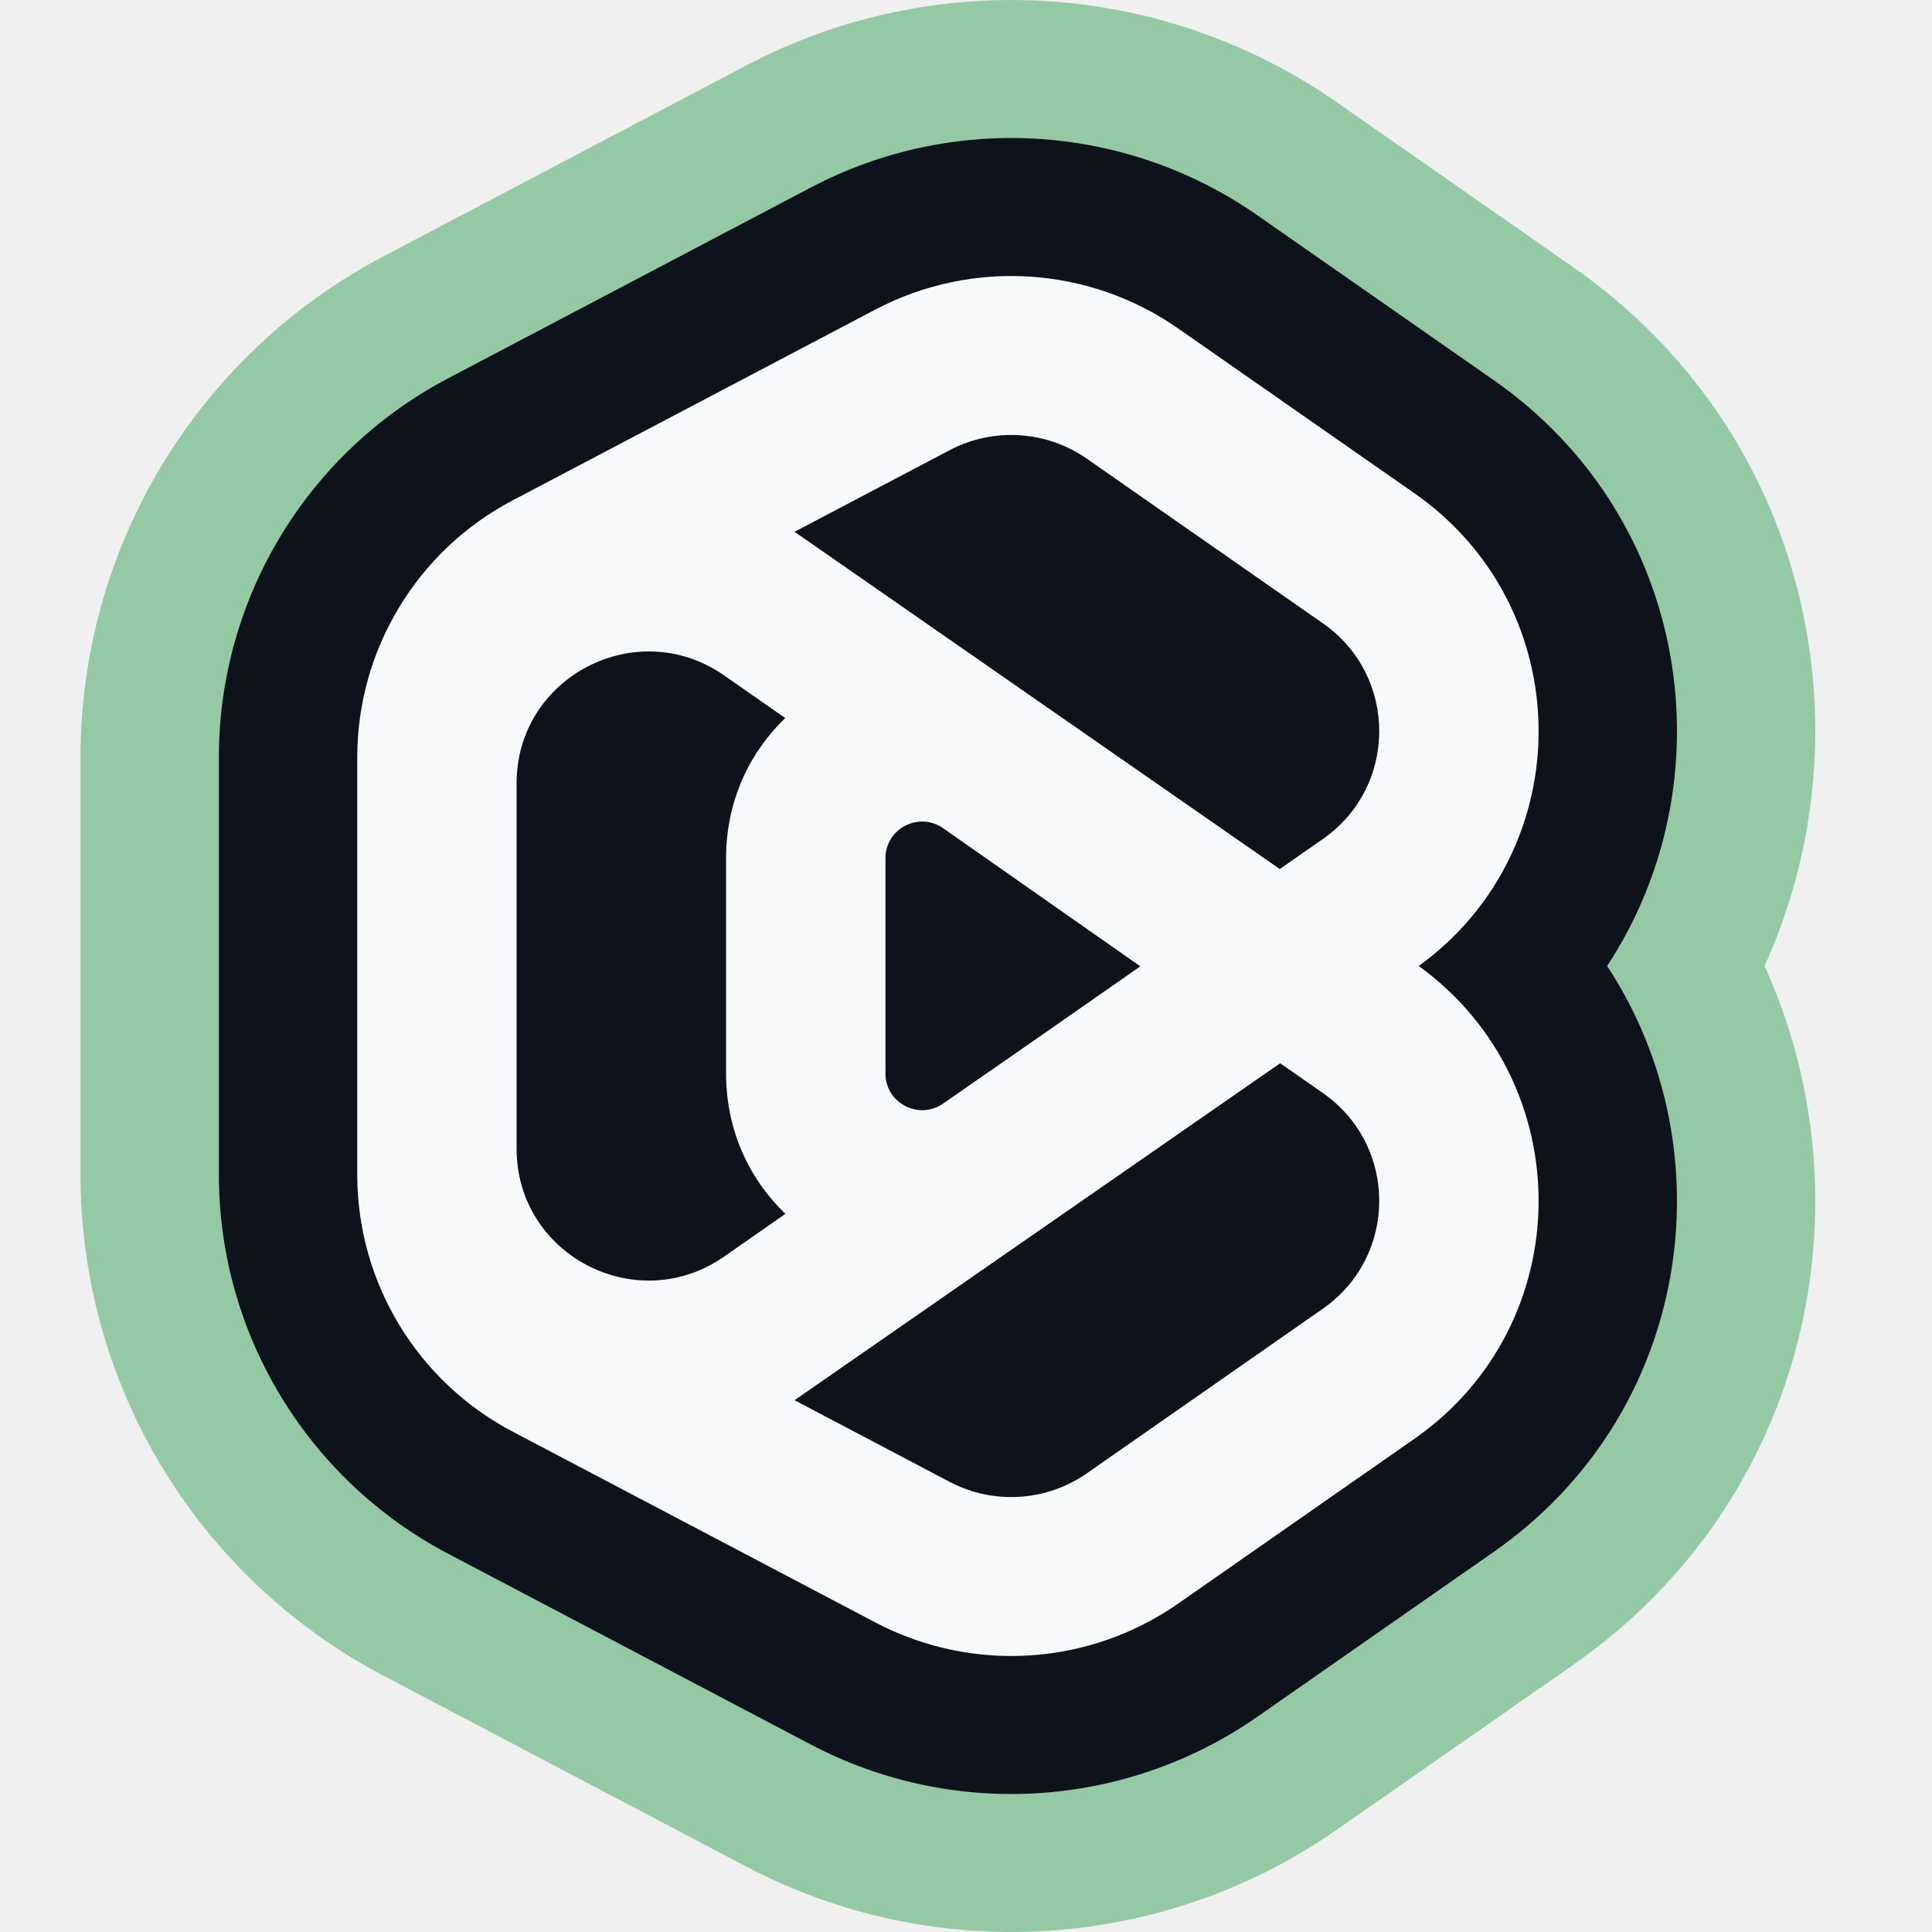
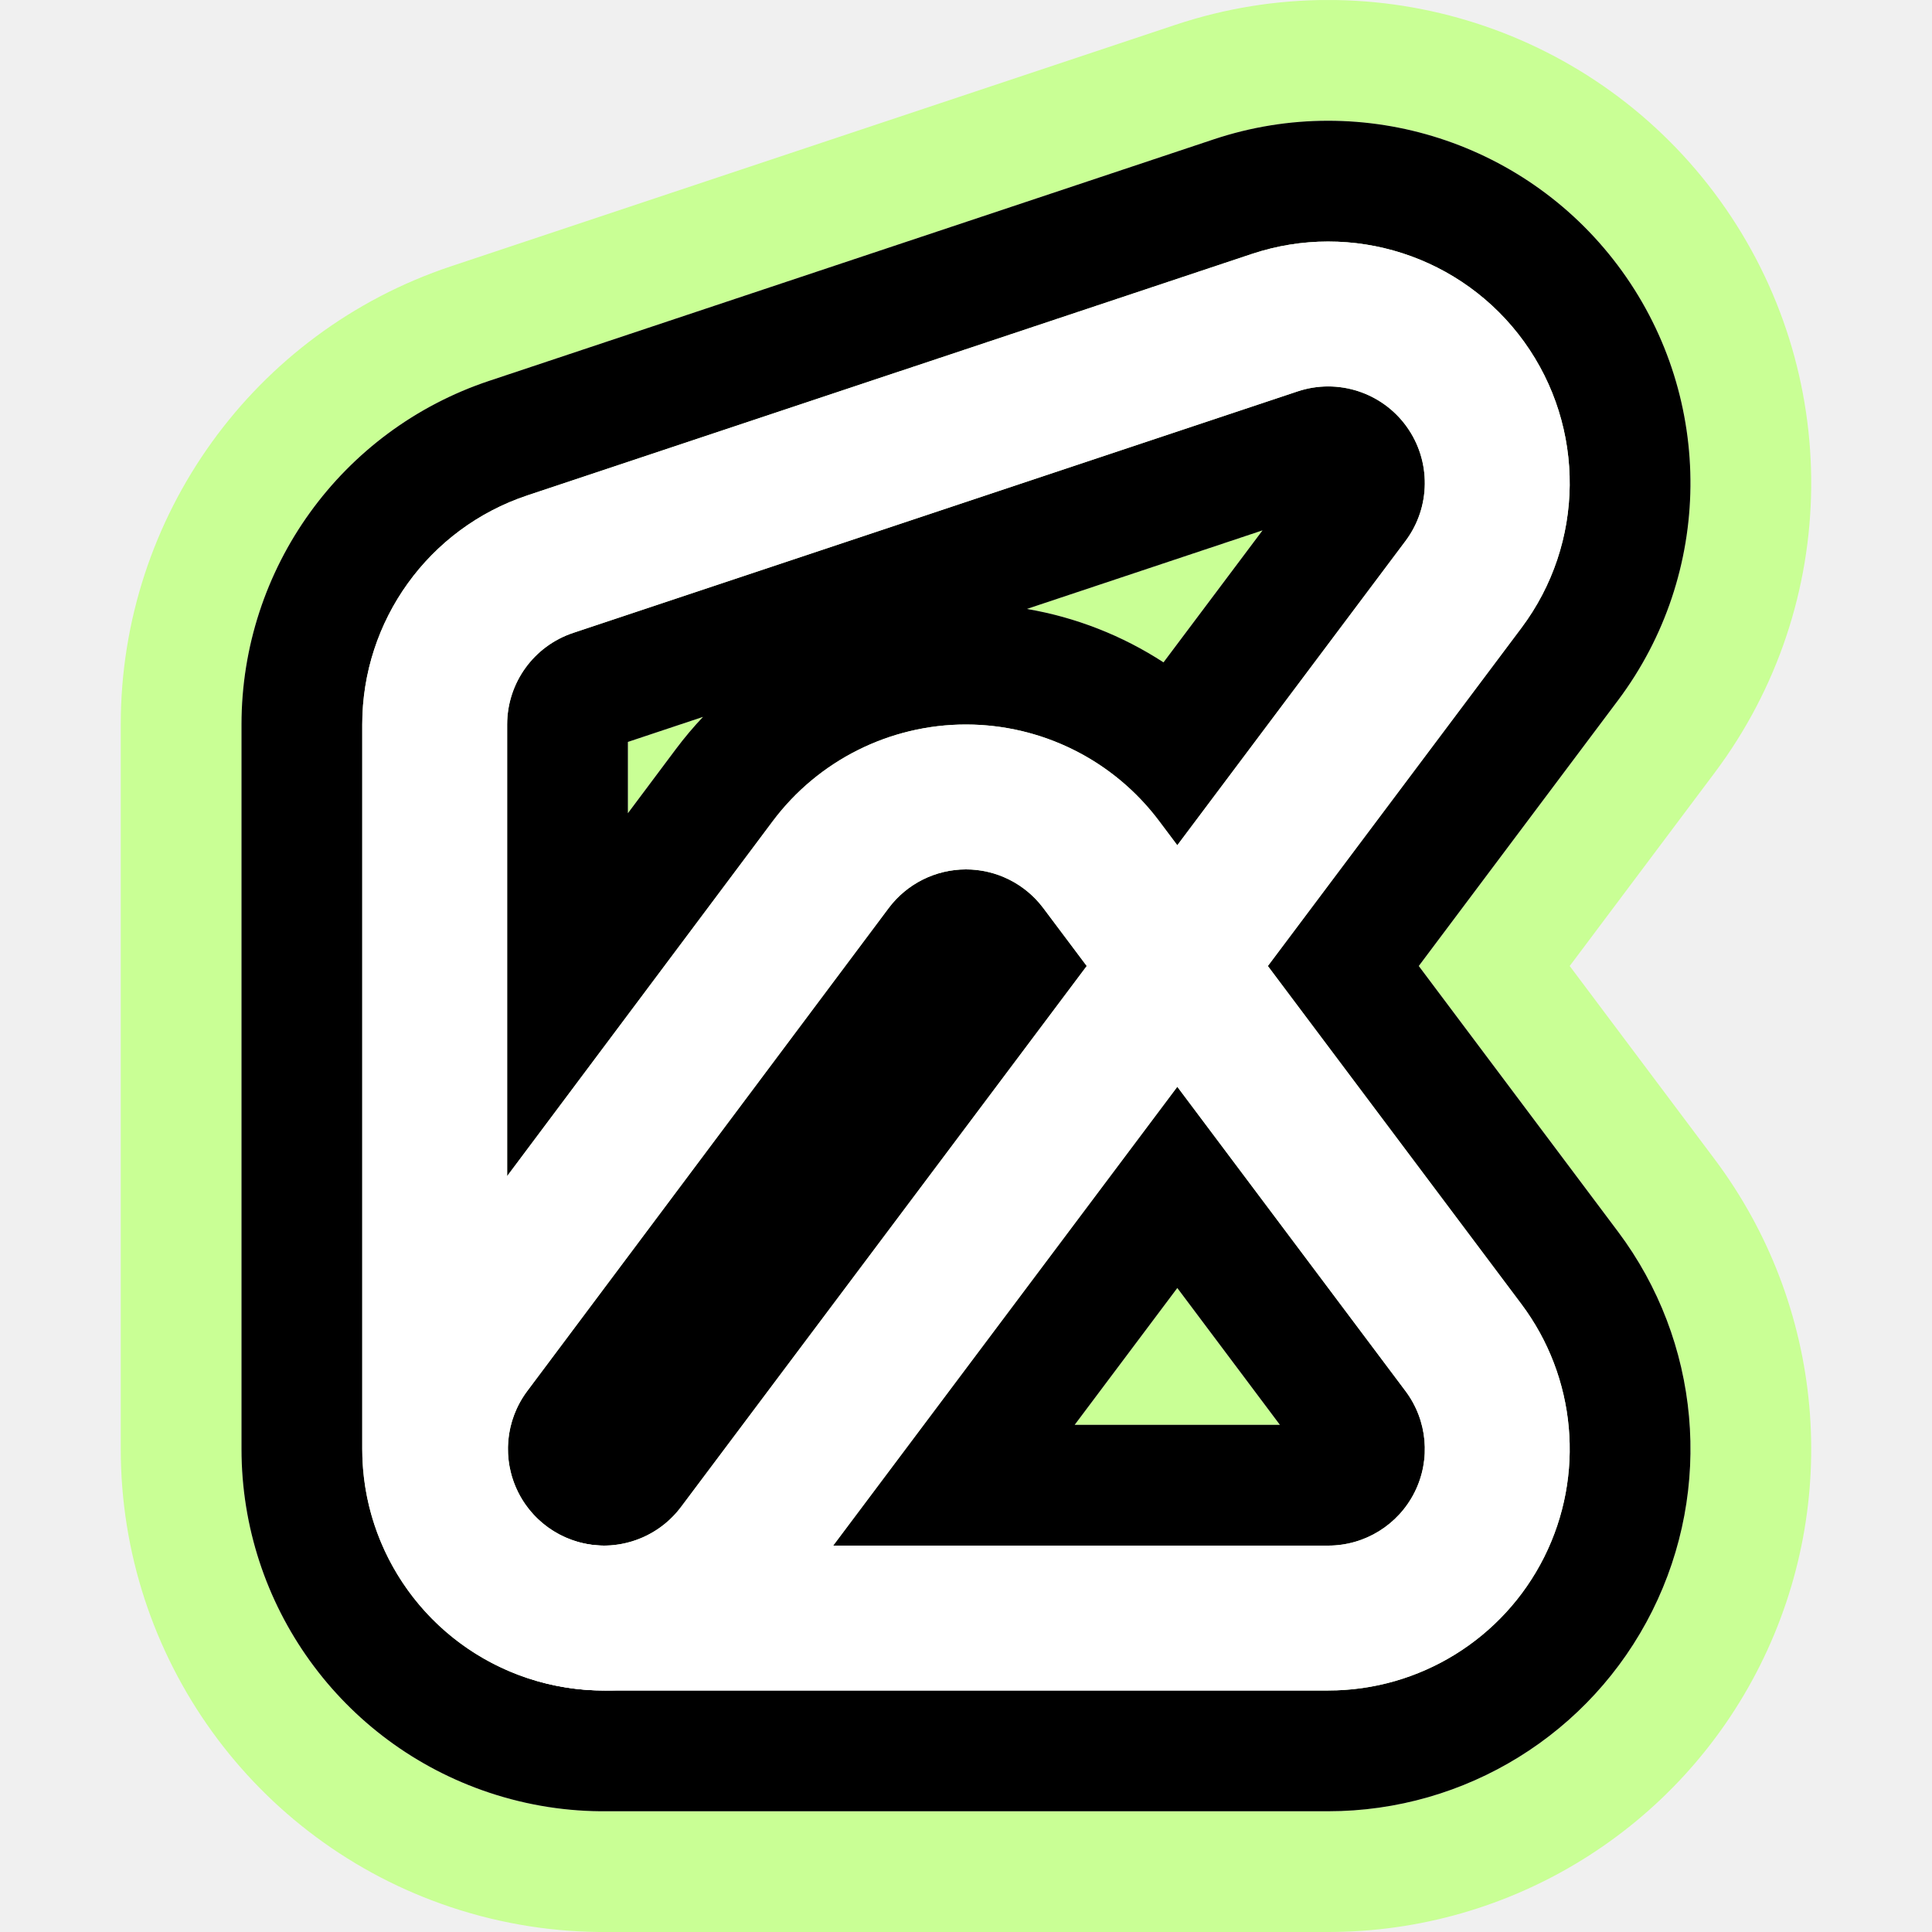
<svg xmlns="http://www.w3.org/2000/svg" width="48" height="48" viewBox="0 0 48 48" fill="none">
  <g clip-path="url(#clip0_1834_12)">
-     <path d="M43.84 24C46.511 18.123 44.94 10.721 39.078 6.632L33.212 2.541C28.88 -0.48 23.216 -0.834 18.54 1.627L9.528 6.368C4.898 8.803 2 13.595 2 18.816L2 29.185C2 34.406 4.898 39.197 9.528 41.633L18.54 46.374C23.216 48.834 28.88 48.481 33.212 45.459L39.078 41.368C44.94 37.279 46.511 29.878 43.84 24Z" fill="#95C8A5" />
-     <path d="M37.107 9.442C42.02 12.868 42.96 19.388 39.929 24C42.96 28.613 42.02 35.133 37.107 38.559L31.242 42.65C27.965 44.935 23.681 45.203 20.144 43.342L11.132 38.601C7.63 36.758 5.438 33.134 5.438 29.185L5.438 18.816C5.438 14.867 7.63 11.242 11.132 9.4L20.144 4.659C23.681 2.798 27.965 3.065 31.242 5.351L37.107 9.442Z" fill="#0E131B" />
-     <path fill-rule="evenodd" clip-rule="evenodd" d="M29.272 8.161C27.05 6.611 24.146 6.43 21.748 7.691L12.736 12.432C10.362 13.681 8.876 16.139 8.876 18.816L8.876 29.185C8.876 31.862 10.362 34.319 12.736 35.568L21.748 40.309C24.146 41.571 27.05 41.39 29.272 39.84L35.137 35.749C39.218 32.903 39.256 26.904 35.248 24C39.256 21.096 39.218 15.098 35.137 12.252L29.272 8.161ZM23.595 11.184C24.681 10.613 25.996 10.695 27.003 11.397L32.868 15.487C34.733 16.788 34.733 19.543 32.868 20.844L31.796 21.591L19.74 13.212L23.595 11.184ZM12.835 19.459C12.835 16.815 15.818 15.266 17.99 16.78L19.509 17.84C18.618 18.697 18.039 19.905 18.039 21.322L18.039 26.672C18.039 28.09 18.62 29.3 19.513 30.158L17.99 31.22C15.818 32.735 12.835 31.186 12.835 28.542L12.835 19.459ZM21.999 21.322C21.999 20.586 22.83 20.155 23.434 20.578L28.331 24.008L25.751 25.808L23.431 27.418C22.827 27.837 21.999 27.406 21.999 26.672L21.999 21.322ZM19.74 34.788L28.016 29.046L31.805 26.416L32.868 27.157C34.733 28.458 34.733 31.212 32.868 32.513L27.003 36.604C25.996 37.306 24.681 37.388 23.595 36.817L19.74 34.788Z" fill="#F7F9FB" />
+     <path fill-rule="evenodd" clip-rule="evenodd" d="M15.018 41.4C14.423 41.4 13.842 41.301 13.294 41.117C13.287 41.114 13.279 41.112 13.271 41.109C11.954 40.658 10.836 39.705 10.191 38.417L12.321 37.351C12.671 38.043 13.281 38.588 14.047 38.844L14.051 38.846C14.368 38.952 14.691 39.001 15.009 39M12 32.159V36C12 36.48 12.114 36.938 12.319 37.346L12.321 37.351L10.191 38.417L10.191 38.416C9.809 37.652 9.62 36.824 9.62 36C9.62 34.856 9.984 33.717 10.697 32.765M30.857 18.857L34.919 13.44C35.549 12.601 35.56 11.449 34.946 10.597C34.333 9.746 33.236 9.392 32.24 9.724L24.564 12.282L16.518 14.965L14.651 15.587L14.241 15.723C13.261 16.05 12.6 16.967 12.6 18V18.431V18.433V20.204V20.205V29.22L19.196 20.405C19.266 20.312 19.338 20.221 19.413 20.132C20.548 18.786 22.224 18.001 23.996 18C24.678 18 25.346 18.116 25.975 18.335C26.335 18.46 26.682 18.62 27.012 18.811C27.042 18.829 27.072 18.846 27.102 18.864C27.159 18.899 27.215 18.935 27.272 18.971C27.854 19.35 28.372 19.831 28.799 20.4L29.25 21L30.857 18.857ZM13.399 41.782C13.3 41.755 13.201 41.725 13.102 41.692C11.571 41.181 10.351 40.094 9.652 38.721C9.648 38.712 9.643 38.703 9.639 38.694C9.227 37.876 9 36.958 9 36V18C9 15.418 10.652 13.125 13.102 12.308L31.102 6.309C33.281 5.582 35.651 6.169 37.238 7.753C37.464 7.979 37.675 8.226 37.867 8.492C39.21 10.355 39.356 12.793 38.317 14.78C38.169 15.063 37.996 15.338 37.799 15.6L31.499 24L37.799 32.4C39.163 34.218 39.382 36.651 38.366 38.683C37.349 40.716 35.272 42 32.999 42M35.249 24L40.199 17.4C42.266 14.645 42.556 10.993 41.054 7.984C40.839 7.554 40.588 7.137 40.3 6.738C37.999 3.544 33.888 2.218 30.154 3.462L12.154 9.462C8.479 10.687 6 14.127 6 18V36C6 36.005 6 36.011 6 36.017C6.007 39.561 8.087 42.738 11.26 44.186C11.549 44.318 11.847 44.436 12.154 44.538C12.272 44.577 12.39 44.614 12.509 44.648C13.364 44.895 14.236 45.009 15.098 45H32.999C36.408 45 39.525 43.074 41.049 40.025C42.574 36.976 42.245 33.327 40.199 30.6L35.249 24ZM38.999 24L42.599 19.2C45.749 15.001 45.803 9.242 42.734 4.984C39.665 0.726 34.184 -1.043 29.205 0.616L11.205 6.616C6.305 8.25 3 12.835 3 18V36C3 41.165 6.305 45.751 11.205 47.384C12.489 47.812 13.809 48.012 15.114 48H32.999C37.545 48 41.7 45.432 43.732 41.367C45.765 37.301 45.326 32.436 42.599 28.8L38.999 24ZM20.7 38.4H32.999C33.908 38.4 34.739 37.886 35.146 37.073C35.553 36.26 35.465 35.287 34.919 34.56L34.199 33.6M34.199 33.6L34.919 34.56ZM34.199 33.6L31.649 30.2L31.647 30.197L29.25 27L24.3 33.6L24.298 33.602L20.7 38.4M26.7 35.4H31.799L29.25 32L26.7 35.4ZM28.907 16.456L31.367 13.177L25.513 15.128C26.225 15.25 26.917 15.456 27.573 15.74C27.945 15.901 28.306 16.087 28.652 16.296C28.738 16.348 28.823 16.401 28.907 16.456ZM16.928 18.433C17.099 18.216 17.278 18.009 17.466 17.811L15.6 18.433V20.204L16.794 18.608C16.838 18.549 16.883 18.491 16.928 18.433ZM15.024 38.4H15.02C14.751 38.4 14.489 38.355 14.243 38.271C13.657 38.07 13.16 37.646 12.874 37.074C12.704 36.734 12.62 36.366 12.62 36C12.62 35.491 12.782 34.985 13.098 34.562L22.078 22.562C22.531 21.957 23.242 21.601 23.998 21.6C24.317 21.6 24.627 21.663 24.914 21.781C25.308 21.944 25.657 22.21 25.919 22.56L27 24L16.92 37.44C16.463 38.049 15.756 38.392 15.024 38.4Z" fill="#C9FF95" />
+     <path fill-rule="evenodd" clip-rule="evenodd" d="M24.914 21.781C24.627 21.663 24.317 21.6 23.998 21.6C23.242 21.601 22.531 21.957 22.078 22.562L13.098 34.562C12.782 34.985 12.62 35.491 12.62 36C12.62 36.366 12.704 36.734 12.874 37.074C13.16 37.647 13.657 38.07 14.243 38.271C14.489 38.355 14.751 38.4 15.02 38.4H15.024C15.756 38.392 16.463 38.049 16.92 37.44L27 24L25.919 22.56C25.657 22.21 25.308 21.944 24.914 21.781ZM20.7 38.4H32.999C33.908 38.4 34.739 37.886 35.146 37.073C35.553 36.26 35.465 35.287 34.919 34.56L29.25 27L20.7 38.4ZM26.7 35.4H31.799L29.25 32L26.7 35.4ZM37.799 32.4C39.163 34.218 39.382 36.651 38.366 38.683C37.349 40.716 35.272 42 32.999 42H15.065C15.05 42 15.035 42 15.02 42C14.38 42.002 13.733 41.902 13.102 41.692C11.562 41.178 10.336 40.081 9.639 38.694C9.227 37.876 9 36.958 9 36V18C9 15.418 10.652 13.125 13.102 12.308L31.102 6.309C33.592 5.479 36.332 6.363 37.867 8.492C39.401 10.621 39.374 13.501 37.799 15.6L31.499 24L37.799 32.4ZM35.249 24L40.199 30.6C42.245 33.327 42.574 36.976 41.049 40.025C39.525 43.074 36.408 45 32.999 45H15.098C14.117 45.011 13.122 44.861 12.154 44.538C8.479 43.313 6 39.874 6 36V18C6 14.127 8.479 10.687 12.154 9.462L30.154 3.462C33.888 2.218 37.999 3.545 40.3 6.738C42.602 9.932 42.561 14.251 40.199 17.4L35.249 24ZM34.919 13.441C35.549 12.601 35.56 11.449 34.946 10.597C34.333 9.746 33.236 9.392 32.24 9.724L14.241 15.724C13.261 16.05 12.6 16.967 12.6 18V29.22L19.196 20.405C20.328 18.893 22.107 18.001 23.996 18C25.105 18 26.177 18.306 27.102 18.864C27.753 19.258 28.331 19.776 28.799 20.4L29.25 21L34.919 13.441ZM28.907 16.456L31.367 13.177L25.513 15.129C26.728 15.336 27.883 15.79 28.907 16.456ZM15.6 20.204L16.794 18.608C17.004 18.328 17.228 18.062 17.466 17.811L15.6 18.433V20.204Z" fill="black" />
+     <path fill-rule="evenodd" clip-rule="evenodd" d="M28.799 20.4C27.666 18.889 25.886 17.999 23.996 18C22.107 18.002 20.328 18.893 19.196 20.406L10.216 32.405C8.855 34.224 8.638 36.655 9.655 38.686C10.672 40.717 12.749 42 15.02 42H32.999C35.272 42 37.349 40.716 38.366 38.683C39.382 36.651 39.163 34.218 37.799 32.4L28.799 20.4ZM25.92 22.56C25.466 21.956 24.754 21.6 23.998 21.6C23.242 21.601 22.531 21.957 22.078 22.562L13.098 34.562C12.554 35.29 12.467 36.262 12.874 37.075C13.281 37.887 14.111 38.4 15.02 38.4H32.999C33.908 38.4 34.739 37.886 35.146 37.073C35.553 36.26 35.465 35.287 34.919 34.56L25.92 22.56Z" fill="white" />
+     <path fill-rule="evenodd" clip-rule="evenodd" d="M37.799 15.601C39.374 13.501 39.401 10.621 37.867 8.492C36.332 6.363 33.592 5.479 31.102 6.309L13.102 12.308C10.652 13.125 9 15.418 9 18V36C9 38.583 10.652 40.875 13.102 41.692C15.553 42.509 18.25 41.666 19.8 39.6L37.799 15.601ZM34.919 13.441C35.549 12.601 35.56 11.449 34.946 10.597C34.333 9.746 33.236 9.392 32.24 9.724L14.241 15.724C13.261 16.05 12.6 16.967 12.6 18V36C12.6 37.033 13.261 37.95 14.241 38.277C15.221 38.603 16.3 38.266 16.92 37.44L34.919 13.441Z" fill="white" />
  </g>
  <defs>
    <clipPath id="clip0_1834_12">
      <rect width="43.317" height="47.999" fill="white" transform="translate(2 0.000732422)" />
    </clipPath>
  </defs>
</svg>
